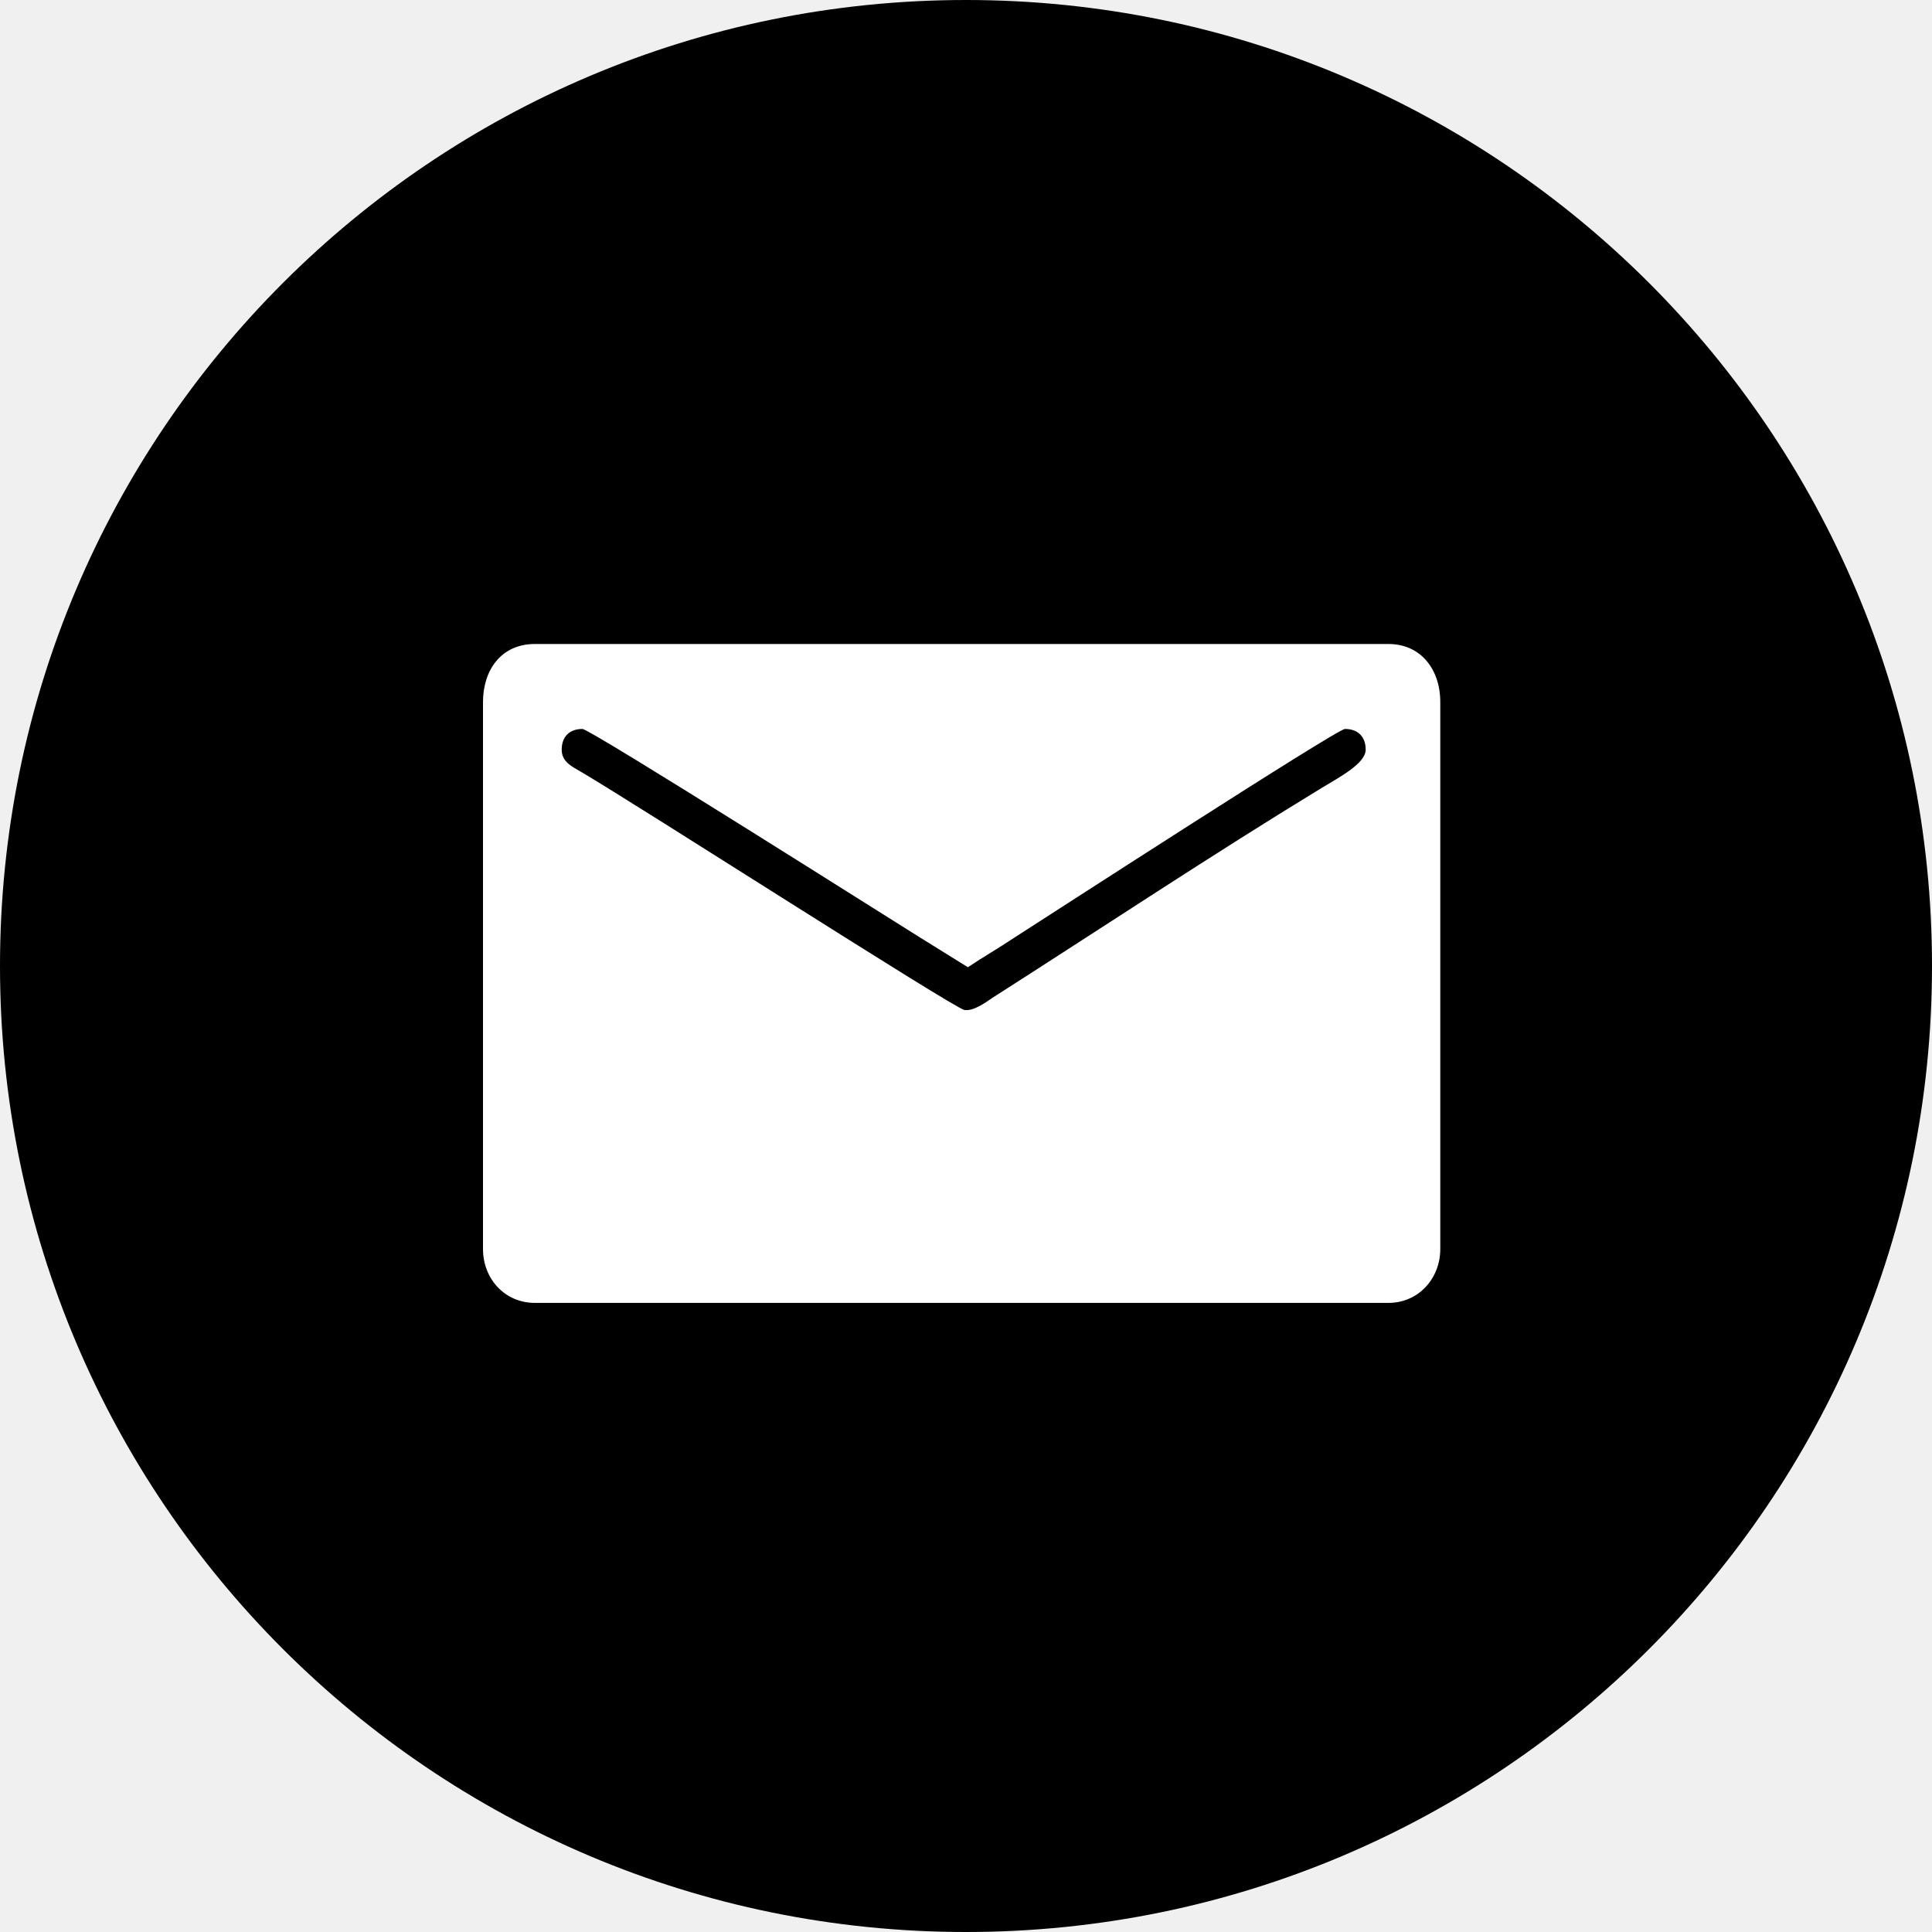
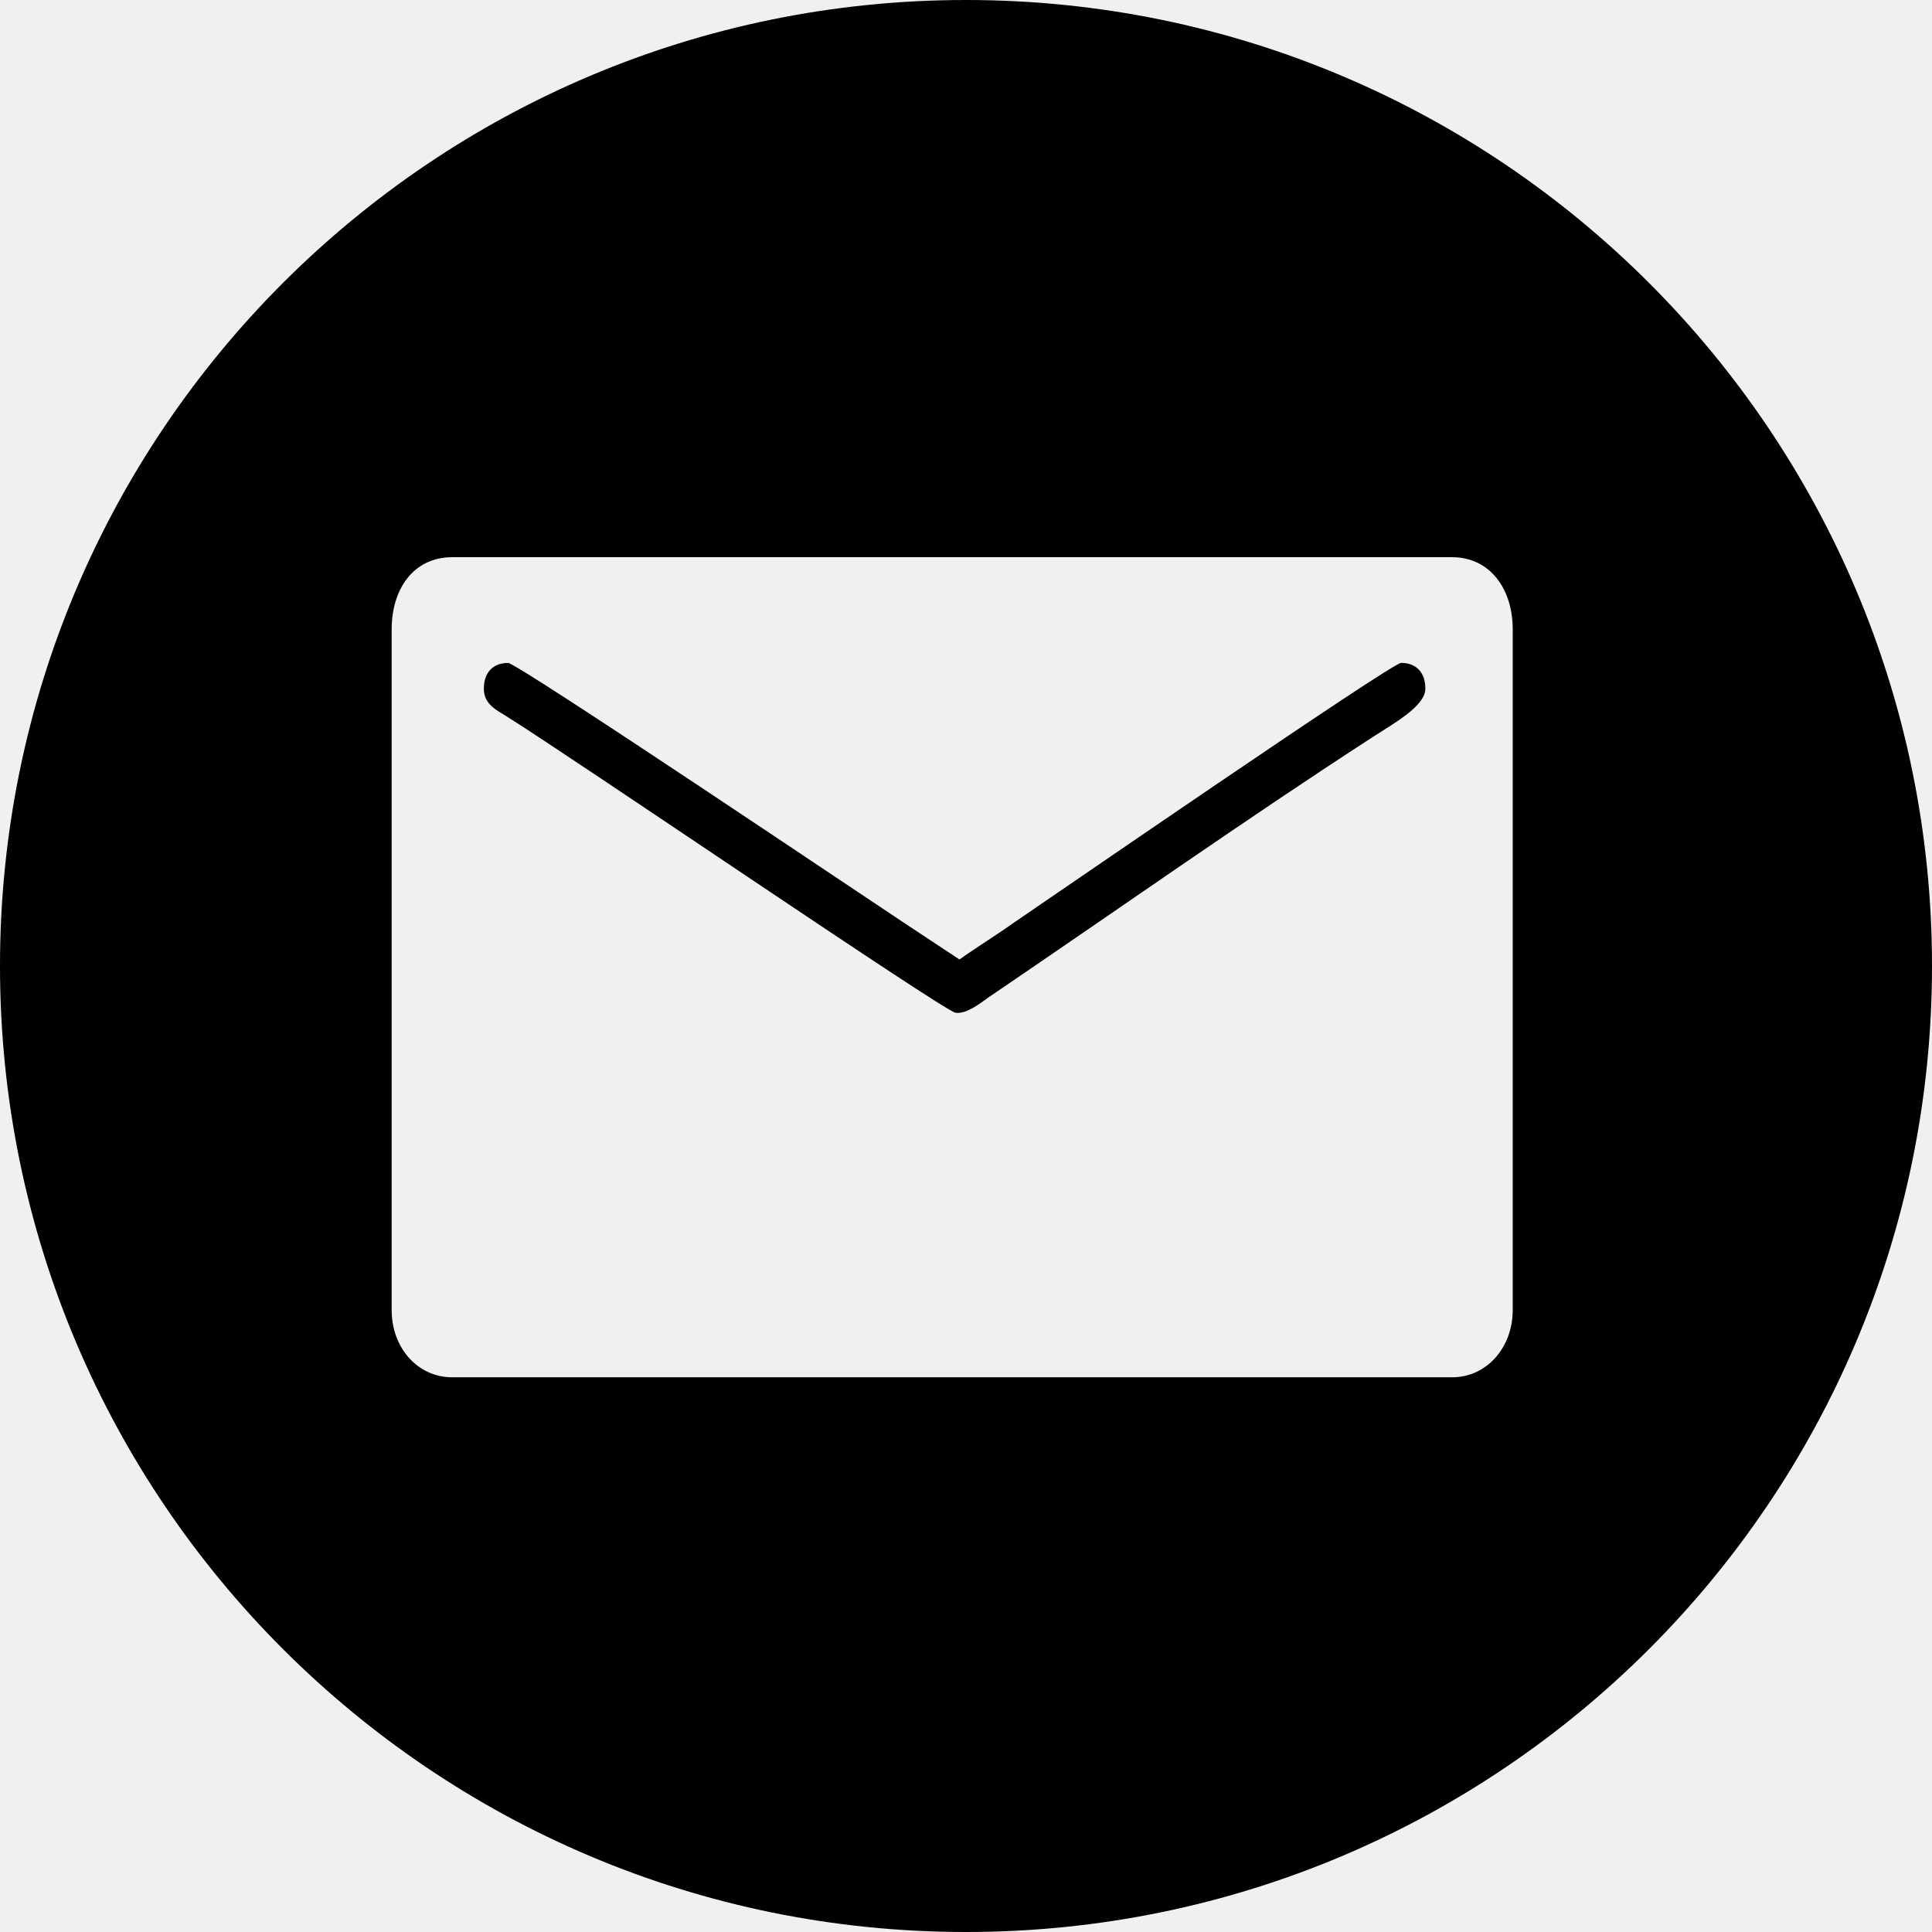
- <svg xmlns="http://www.w3.org/2000/svg" height="72" viewBox="0 0 72 72" width="72">
-   <g fill="none" fill-rule="evenodd">
-     <path d="M36,72 L36,72 C55.882,72 72,55.882 72,36 L72,36 C72,16.118 55.882,-3.65231026e-15 36,0 L36,0 C16.118,3.65231026e-15 -2.4348735e-15,16.118 0,36 L0,36 C2.4348735e-15,55.882 16.118,72 36,72 Z" fill="#000" />
-     <path d="M18,26.162 L18,46.548 C18,47.657 18.812,48.555 19.93,48.555 L51.745,48.555 C52.862,48.555 53.675,47.646 53.675,46.548 L53.675,26.162 C53.675,24.945 52.948,24 51.745,24 L19.93,24 C18.681,24 18,24.969 18,26.162 M20.933,27.938 C20.933,27.447 21.231,27.166 21.706,27.166 C21.999,27.166 33.56,34.491 34.26,34.921 L36.07,36.046 C36.643,35.662 37.219,35.333 37.814,34.935 C39.027,34.159 49.825,27.166 50.122,27.166 C50.599,27.166 50.895,27.447 50.895,27.938 C50.895,28.458 49.893,28.975 49.24,29.373 C45.139,31.872 41.04,34.597 36.98,37.189 C36.743,37.349 36.285,37.692 35.941,37.639 C35.558,37.58 23.794,30.022 21.653,28.764 C21.332,28.574 20.933,28.401 20.933,27.938" fill="#FFF" />
-   </g>
+ <svg xmlns="http://www.w3.org/2000/svg" height="72" viewBox="0 0 72 72" width="72" version="1.1" id="svg112">
+   <defs id="defs116">
+     <clipPath clipPathUnits="userSpaceOnUse" id="clipPath1887">
+       <path d="m 14.596,23.456 v 25.373 c 0,1.38 0.951,2.499 2.26,2.499 h 37.259 c 1.308,0 2.26,-1.132 2.26,-2.499 v -25.373 c 0,-1.515 -0.851,-2.691 -2.26,-2.691 H 16.856 c -1.463,0 -2.26,1.205 -2.26,2.691 m 3.435,2.21 c 0,-0.611 0.348,-0.961 0.904,-0.961 0.344,0 13.883,9.118 14.703,9.653 l 2.119,1.401 c 0.672,-0.478 1.346,-0.887 2.043,-1.383 1.421,-0.966 14.067,-9.67 14.415,-9.67 0.558,0 0.904,0.35 0.904,0.961 0,0.648 -1.174,1.291 -1.938,1.787 -4.802,3.111 -9.603,6.502 -14.358,9.728 -0.277,0.199 -0.815,0.626 -1.217,0.561 -0.449,-0.074 -14.226,-9.481 -16.732,-11.047 -0.377,-0.236 -0.843,-0.451 -0.843,-1.028" fill="#ffffff" id="path1889" style="display:none;fill:#ffffff;fill-opacity:1;fill-rule:evenodd;stroke-width:1.207" />
+       <path id="lpe_path-effect1891" style="fill:#ffffff;fill-opacity:1;fill-rule:evenodd;stroke-width:1.207" class="powerclip" d="M -5,-5 H 77 V 77 H -5 Z m 19.596,28.456 v 25.373 c 0,1.38 0.951,2.499 2.26,2.499 h 37.259 c 1.308,0 2.26,-1.132 2.26,-2.499 v -25.373 c 0,-1.515 -0.851,-2.691 -2.26,-2.691 H 16.856 c -1.463,0 -2.26,1.205 -2.26,2.691 m 3.435,2.21 c 0,0.577 0.466,0.792 0.843,1.028 2.507,1.567 16.284,10.974 16.732,11.047 0.403,0.065 0.94,-0.361 1.217,-0.561 4.755,-3.226 9.556,-6.617 14.358,-9.728 0.764,-0.496 1.938,-1.139 1.938,-1.787 0,-0.611 -0.347,-0.961 -0.904,-0.961 -0.348,0 -12.994,8.704 -14.415,9.67 -0.696,0.496 -1.371,0.905 -2.043,1.383 L 33.639,34.357 C 32.819,33.822 19.28,24.705 18.936,24.705 c -0.556,0 -0.904,0.35 -0.904,0.961" />
+     </clipPath>
+   </defs>
+   <path d="m 36,72 v 0 C 55.882,72 72,55.882 72,36 v 0 C 72,16.118 55.882,0 36,0 V 0 C 16.118,0 0,16.118 0,36 v 0 c 0,19.882 16.118,36 36,36 z" fill="#000000" id="path106" style="fill-rule:evenodd" clip-path="url(#clipPath1887)" />
</svg>
